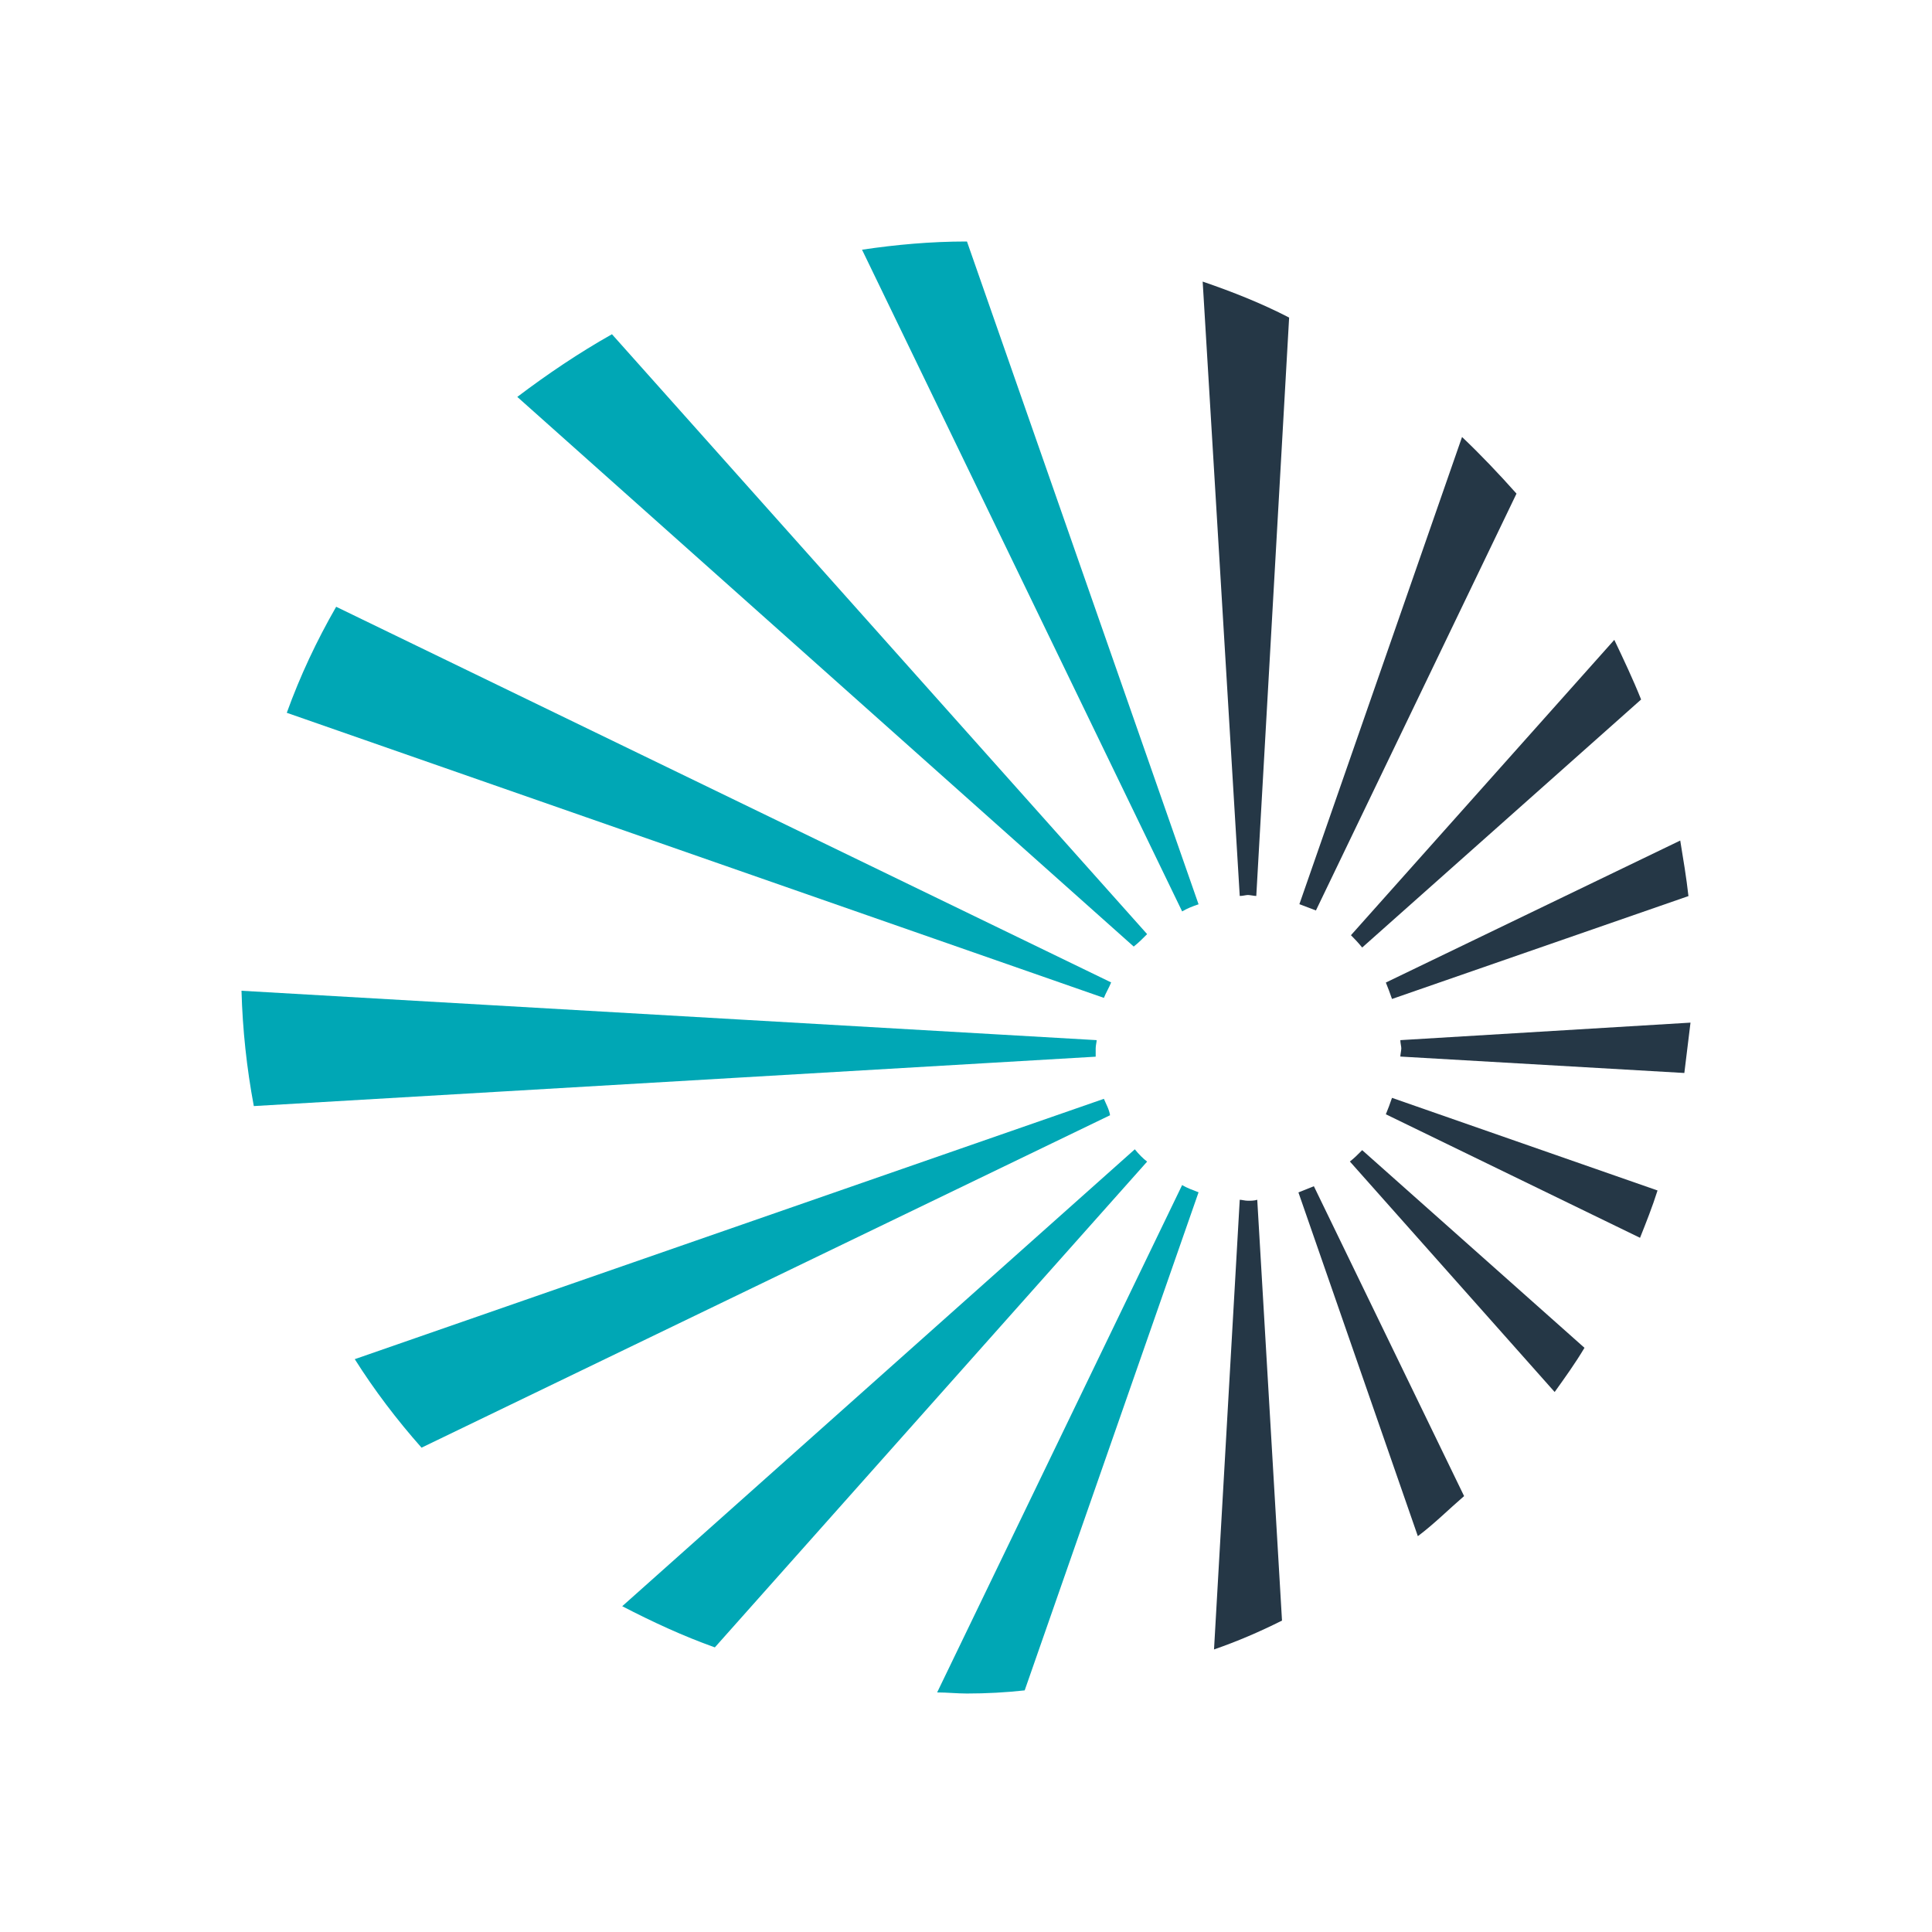
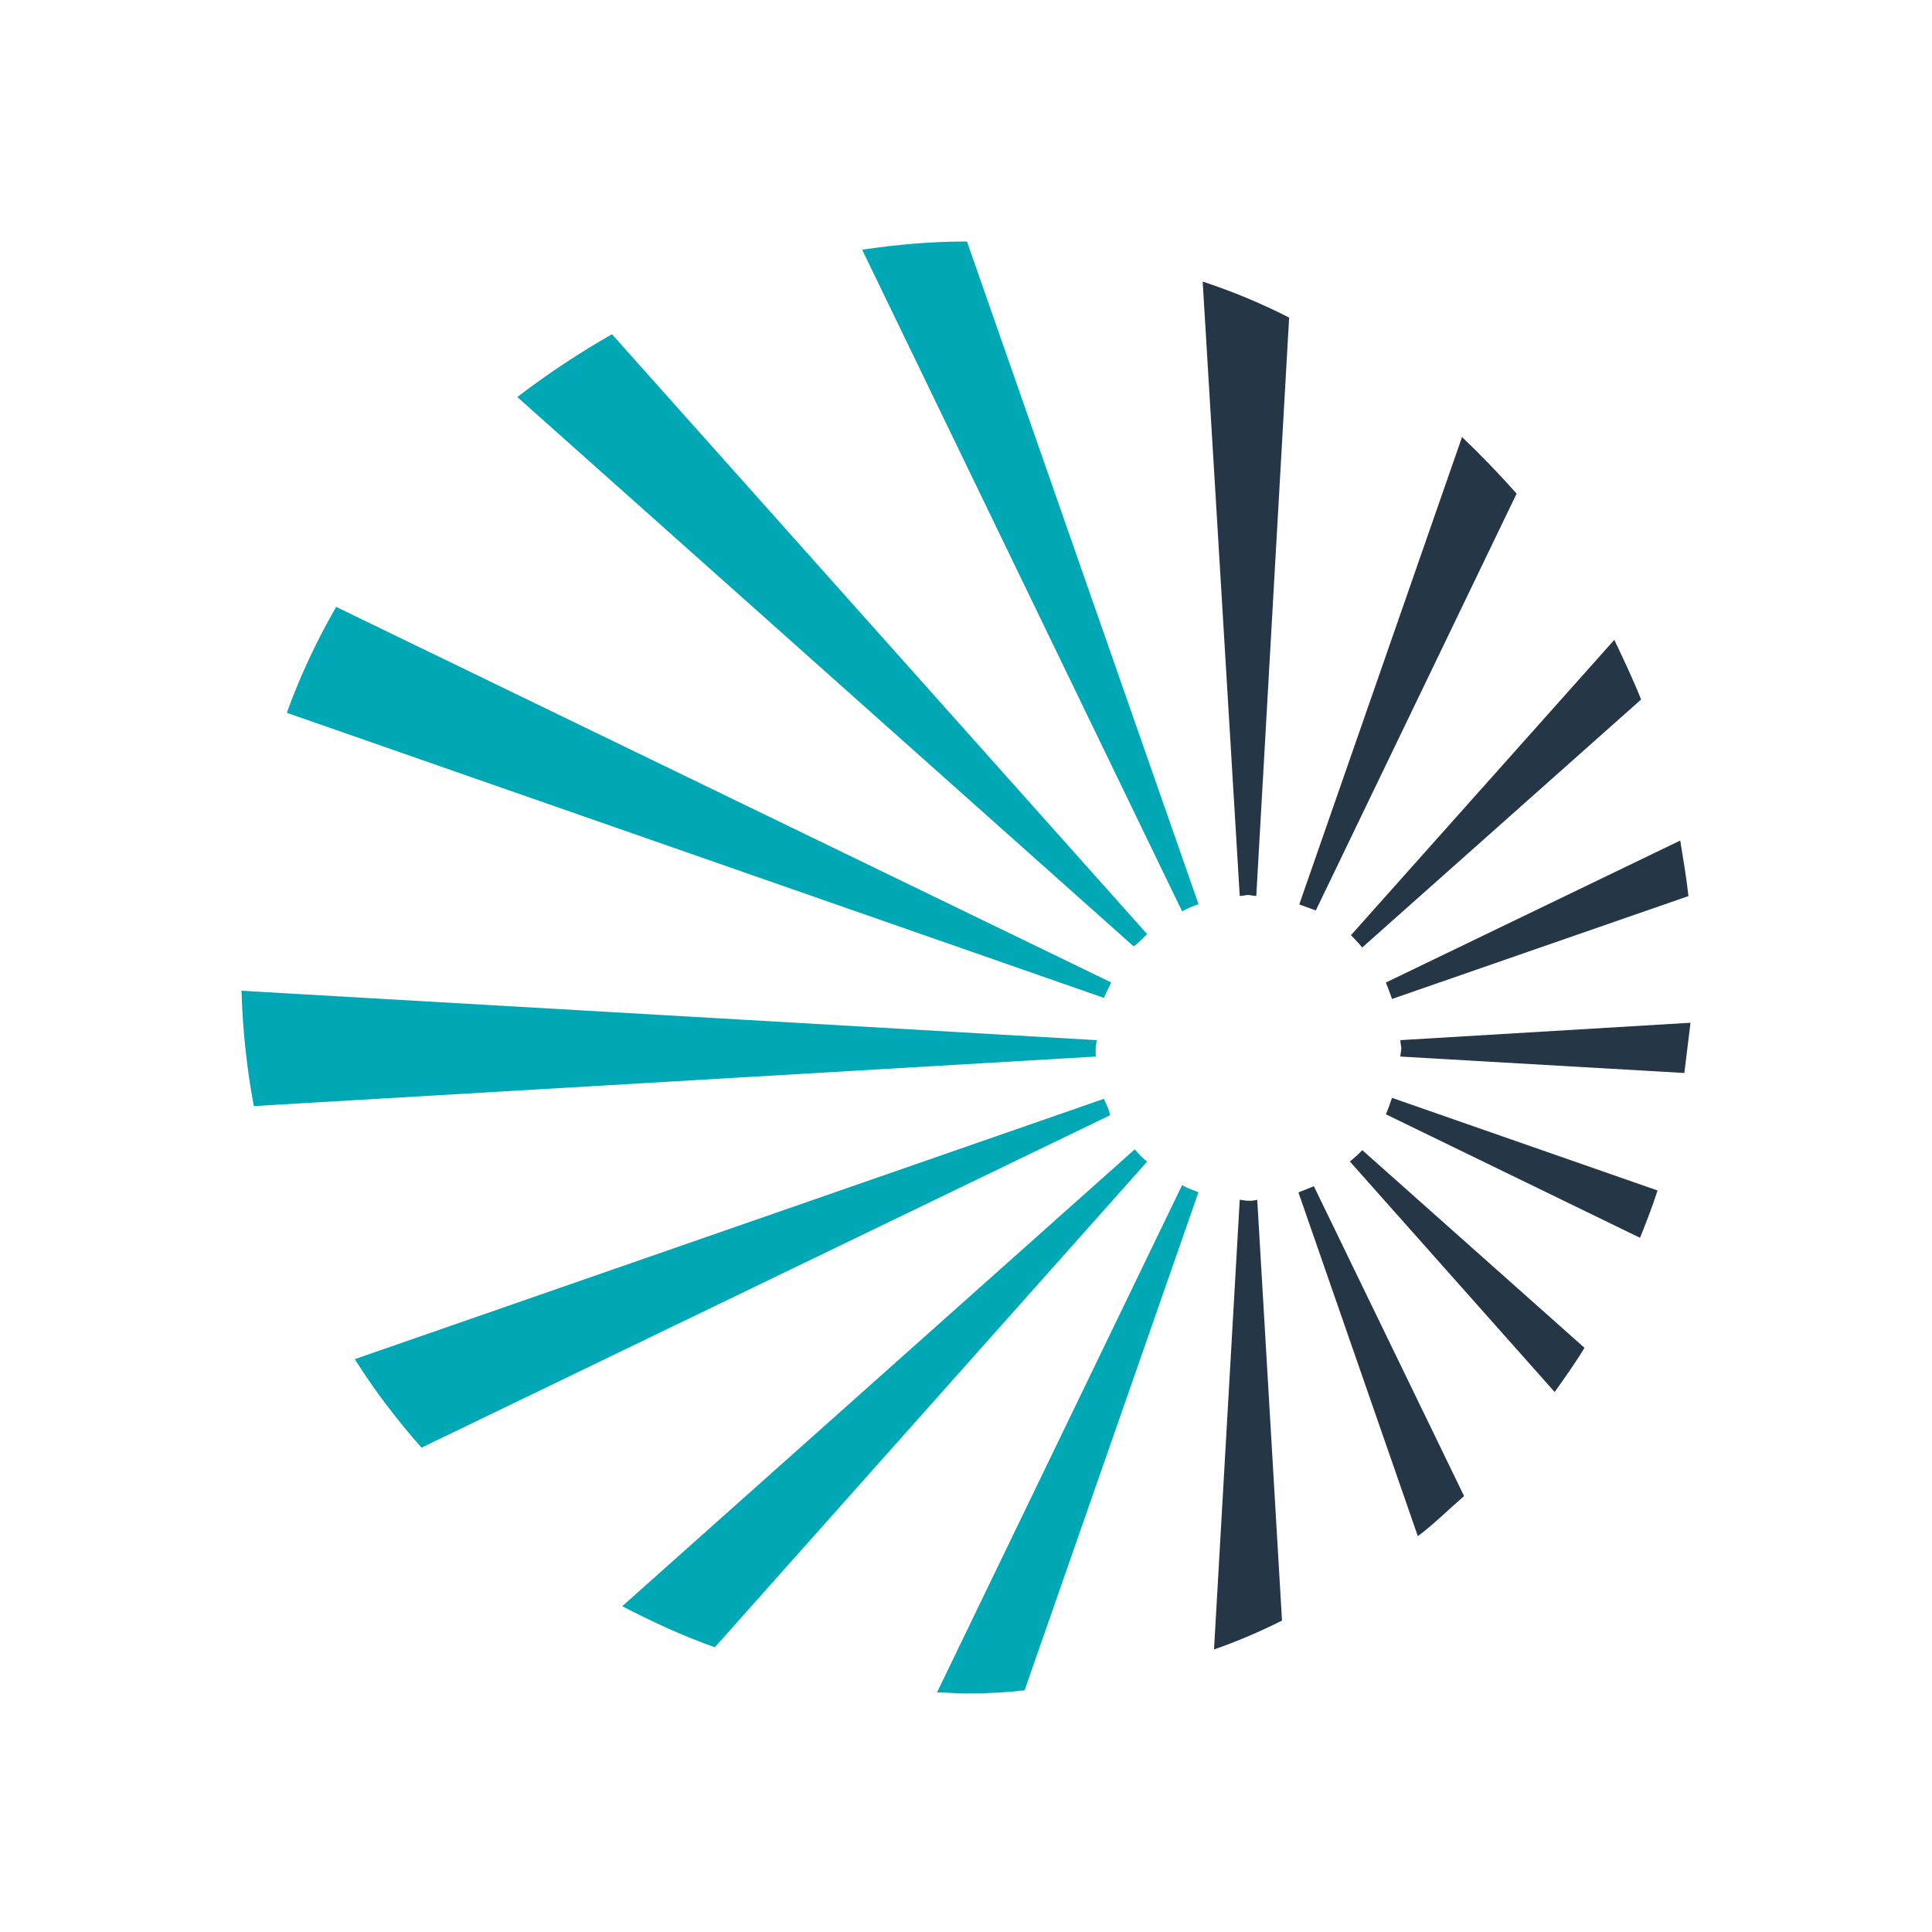
- <svg xmlns="http://www.w3.org/2000/svg" width="16" height="16" viewBox="0 0 16 16" fill="none">
-   <path d="M9.926 7.489L8.008 2H8C7.71 2 7.42 2.026 7.139 2.068L9.79 7.548C9.832 7.523 9.875 7.506 9.926 7.489Z" fill="#00A7B5" />
-   <path d="M9.5 7.736L5.068 2.768C4.796 2.921 4.531 3.1 4.284 3.287L9.389 7.839C9.432 7.805 9.466 7.77 9.5 7.736Z" fill="#00A7B5" />
-   <path d="M9.202 8.136L2.784 5.025C2.622 5.307 2.486 5.596 2.375 5.903L9.142 8.264C9.159 8.221 9.185 8.179 9.202 8.136Z" fill="#00A7B5" />
-   <path d="M9.074 8.682C9.074 8.657 9.082 8.631 9.082 8.614L2 8.205C2.009 8.529 2.043 8.844 2.102 9.16L9.074 8.751C9.074 8.725 9.074 8.708 9.074 8.682Z" fill="#00A7B5" />
-   <path d="M9.142 9.1L2.938 11.256C3.099 11.511 3.287 11.759 3.491 11.989L9.193 9.236C9.185 9.185 9.159 9.142 9.142 9.1Z" fill="#00A7B5" />
-   <path d="M9.398 9.518L5.153 13.302C5.4 13.43 5.656 13.549 5.92 13.643L9.5 9.62C9.466 9.594 9.432 9.56 9.398 9.518Z" fill="#00A7B5" />
-   <path d="M9.79 9.814L7.761 14.016C7.846 14.016 7.923 14.025 8.008 14.025C8.17 14.025 8.332 14.016 8.486 13.999L9.926 9.874C9.883 9.857 9.832 9.84 9.79 9.814Z" fill="#00A7B5" />
-   <path d="M10.335 9.944C10.31 9.944 10.284 9.936 10.267 9.936L10.054 13.66C10.25 13.592 10.429 13.515 10.617 13.421L10.412 9.936C10.387 9.944 10.361 9.944 10.335 9.944Z" fill="#253746" />
-   <path d="M11.179 9.619L12.875 11.528C12.96 11.409 13.046 11.29 13.122 11.162L11.281 9.525C11.247 9.559 11.213 9.594 11.179 9.619Z" fill="#253746" />
-   <path d="M11.597 8.614C11.597 8.639 11.605 8.665 11.605 8.682C11.605 8.699 11.597 8.733 11.597 8.75L13.949 8.886C13.966 8.75 13.983 8.605 14 8.469L11.597 8.614Z" fill="#253746" />
-   <path d="M11.281 7.847L13.591 5.793C13.523 5.623 13.446 5.461 13.369 5.299L11.188 7.745C11.213 7.77 11.247 7.805 11.281 7.847Z" fill="#253746" />
-   <path d="M10.267 7.42C10.293 7.42 10.318 7.412 10.335 7.412C10.352 7.412 10.387 7.42 10.404 7.42L10.676 2.63C10.446 2.511 10.208 2.417 9.96 2.332L10.267 7.42Z" fill="#253746" />
-   <path d="M10.753 9.875L11.742 12.722C11.878 12.62 11.997 12.5 12.125 12.39L10.881 9.824C10.838 9.841 10.796 9.858 10.753 9.875Z" fill="#253746" />
-   <path d="M11.477 9.228L13.582 10.251C13.633 10.123 13.684 9.995 13.727 9.859L11.528 9.092C11.511 9.143 11.494 9.186 11.477 9.228Z" fill="#253746" />
-   <path d="M11.528 8.273L13.983 7.421C13.966 7.268 13.94 7.114 13.915 6.961L11.477 8.137C11.494 8.18 11.511 8.222 11.528 8.273Z" fill="#253746" />
-   <path d="M12.559 4.088C12.415 3.926 12.261 3.764 12.108 3.619L10.761 7.488C10.804 7.505 10.855 7.523 10.898 7.54L12.559 4.088Z" fill="#253746" />
+ <svg xmlns="http://www.w3.org/2000/svg" width="16" height="16" fill="none" viewBox="0 0 16 16">
+   <path fill="#00A7B5" d="M9.926 7.489 8.008 2H8c-.29 0-.58.026-.86.068l2.65 5.48a.7.7 0 0 1 .136-.06M9.5 7.736 5.068 2.768a7 7 0 0 0-.784.52l5.105 4.55c.043-.033.077-.068.111-.102M9.202 8.136l-6.418-3.11a5.5 5.5 0 0 0-.409.877l6.767 2.361c.017-.043.043-.085.06-.128M9.074 8.682c0-.025.008-.05.008-.068L2 8.205q.014.484.102.955l6.972-.41zM9.142 9.1l-6.204 2.156c.161.255.349.503.553.733l5.702-2.753c-.008-.051-.034-.094-.051-.136M9.398 9.518l-4.245 3.784c.247.128.503.247.767.34L9.5 9.62a.6.6 0 0 1-.102-.102M9.79 9.814 7.76 14.016c.085 0 .162.009.247.009q.245 0 .478-.026l1.44-4.125c-.043-.017-.094-.034-.136-.06" />
+   <path fill="#253746" d="M10.335 9.944c-.025 0-.05-.008-.068-.008l-.213 3.724c.196-.068.375-.145.563-.239l-.205-3.485q-.038.01-.077.008M11.18 9.62l1.695 1.908c.085-.12.17-.238.247-.366l-1.84-1.637a1 1 0 0 1-.103.094M11.597 8.614c0 .025.008.05.008.068 0 .017-.008.051-.008.068l2.352.136L14 8.47zM11.281 7.847l2.31-2.054c-.068-.17-.145-.332-.222-.494l-2.181 2.446c.025.025.06.06.093.102M10.267 7.42c.026 0 .051-.008.068-.008s.052.008.069.008l.272-4.79a5 5 0 0 0-.716-.298zM10.753 9.875l.989 2.847c.136-.102.255-.222.383-.332l-1.244-2.566zM11.477 9.228l2.105 1.023c.051-.128.102-.256.145-.392l-2.199-.767a2 2 0 0 1-.05.136M11.528 8.273l2.455-.852c-.017-.153-.043-.307-.068-.46l-2.438 1.176c.017.043.034.085.051.136M12.56 4.088a8 8 0 0 0-.452-.469L10.76 7.49l.137.05z" />
</svg>
